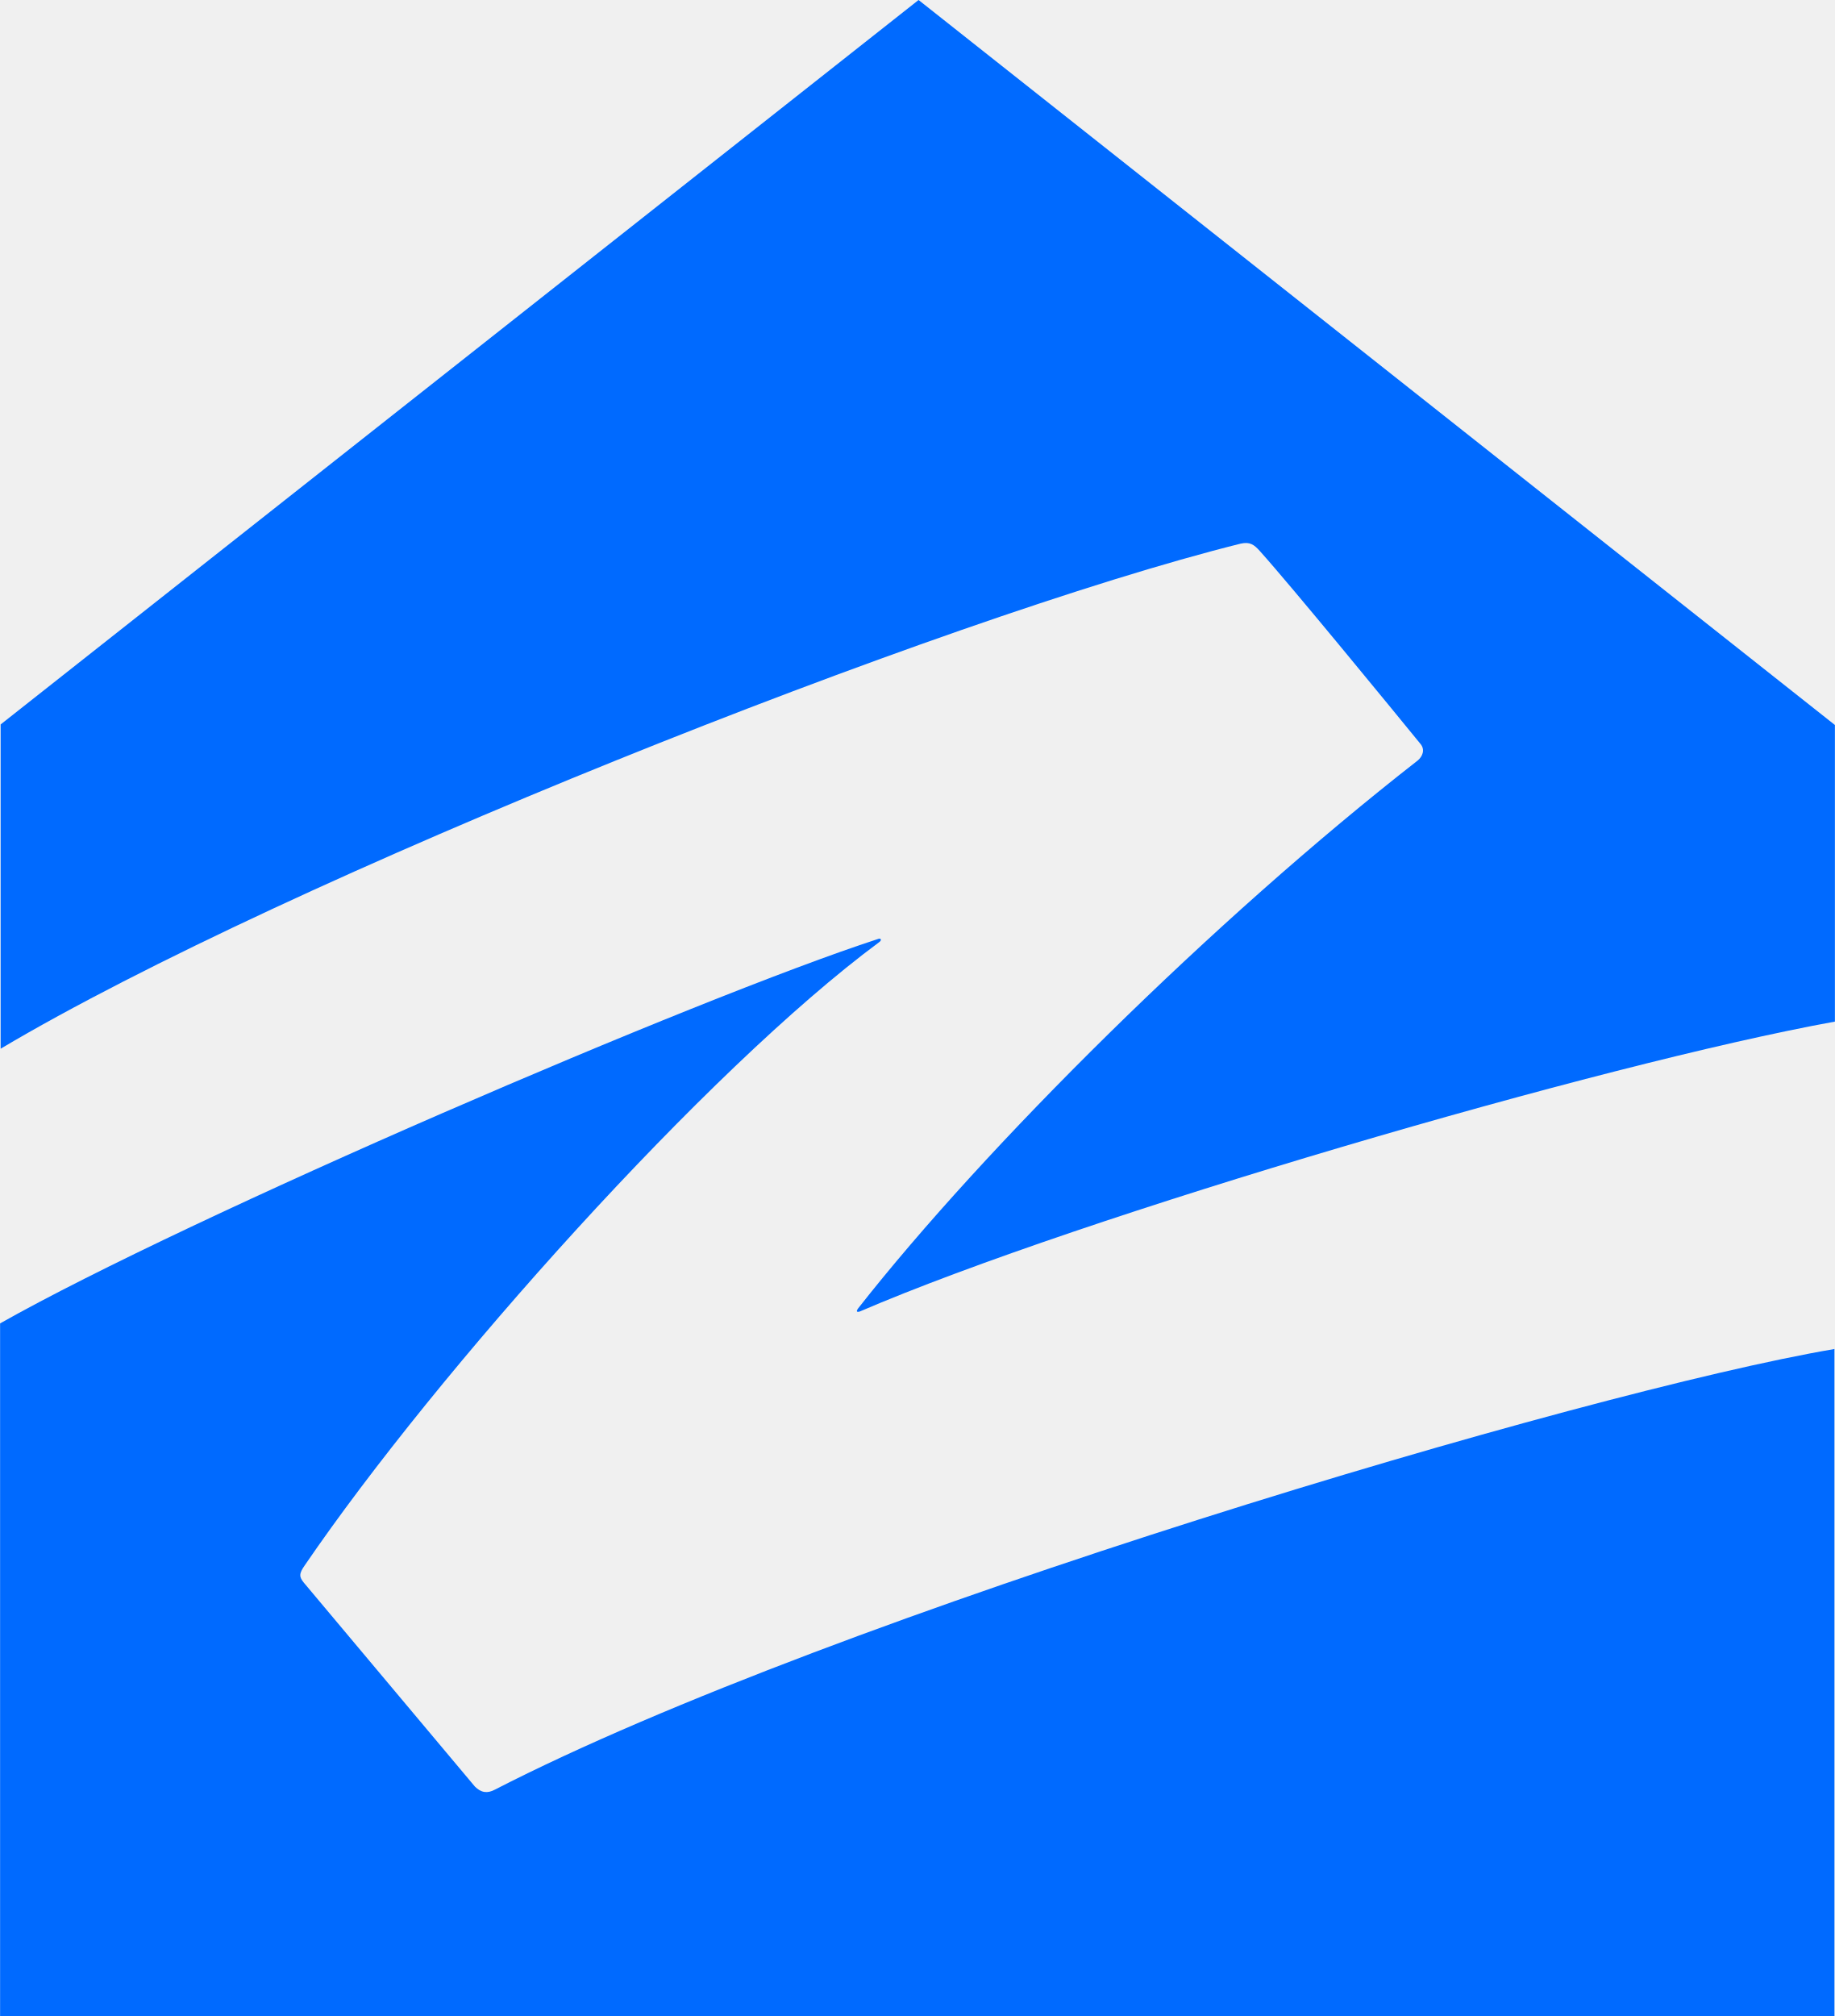
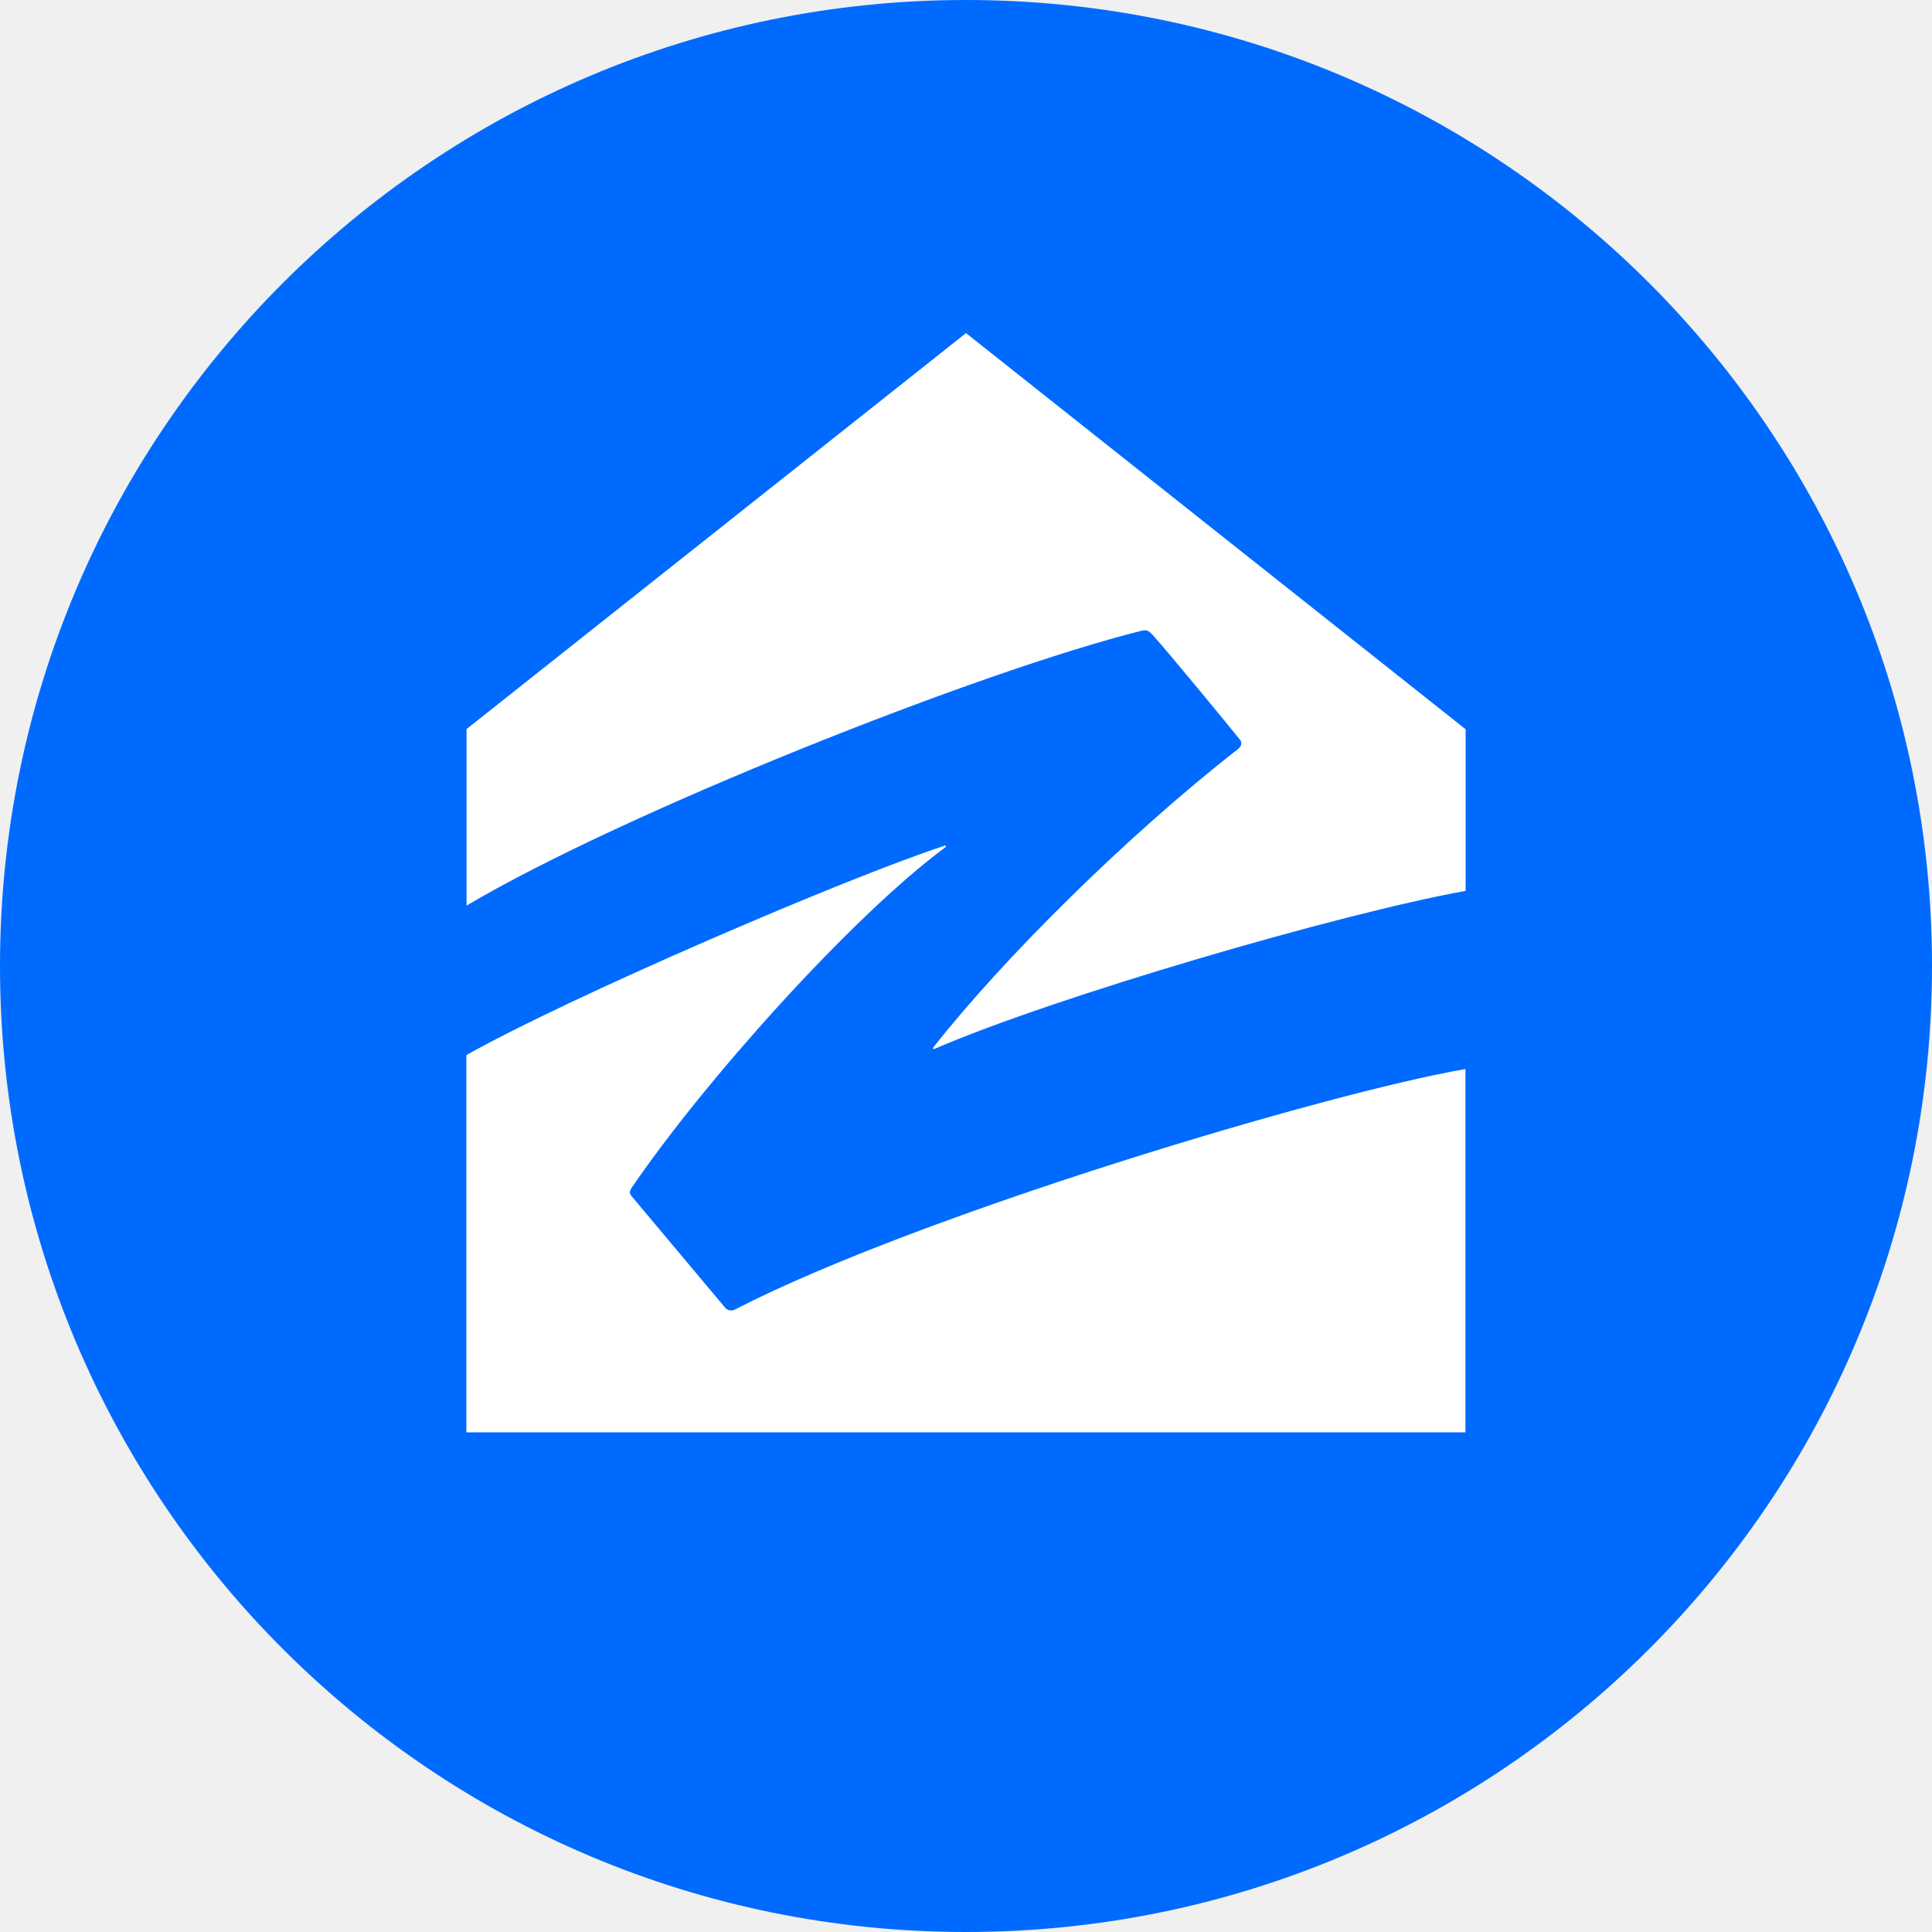
- <svg xmlns="http://www.w3.org/2000/svg" clip-rule="evenodd" fill-rule="evenodd" height="2500" stroke-linejoin="round" stroke-miterlimit="2" viewBox="0 0 23.283 25.577" width="2276">
-   <g fill="#006aff" fill-rule="nonzero">
-     <path d="m15.743 6.897c.117-.026.169.013.24.091.403.448 1.691 2.021 2.041 2.45.065.078.02.163-.032.208-2.6 2.028-5.493 4.901-7.105 6.955-.032.046-.006.046.02.039 2.808-1.209 9.405-3.14 12.376-3.679v-3.763l-11.628-9.198-11.648 9.191v4.114c3.607-2.144 11.953-5.466 15.736-6.408z" />
-     <path d="m6.279 22.705c-.097.052-.176.039-.254-.039l-2.171-2.587c-.058-.072-.065-.111.013-.221 1.678-2.457 5.103-6.286 7.287-7.904.039-.026.026-.059-.02-.039-2.275.741-8.742 3.523-11.134 4.875v8.787h23.277v-8.462c-3.172.539-12.675 3.367-16.998 5.59z" />
-   </g>
+ <svg xmlns="http://www.w3.org/2000/svg" height="2500" width="2500" viewBox="48 48 928 928">
+   <circle cx="512" cy="512" fill="#006aff" r="464" />
+   <path d="M596.6 350.9c2.4-.5 3.4.3 4.9 1.9 8.3 9.2 34.9 41.6 42.1 50.5 1.3 1.6.4 3.3-.7 4.3-53.6 41.8-113.2 101-146.5 143.4-.6.9-.1.9.5.8 57.8-25 193.9-64.8 255.1-75.9v-77.6L512 208 272.1 398.2V483c74.4-44.2 246.5-112.7 324.5-132.1zM401.4 676.8a3.9 3.9 0 0 1-5.2-.8l-44.7-53.3c-1.2-1.5-1.4-2.3.2-4.6 34.6-50.7 105.2-129.6 150.2-163 .9-.5.6-1.2-.4-.8C454.6 469.6 321.3 527 272 554.8V736h479.9V561.5c-65.4 11.2-261.3 69.5-350.5 115.3z" fill="#fff" />
</svg>
